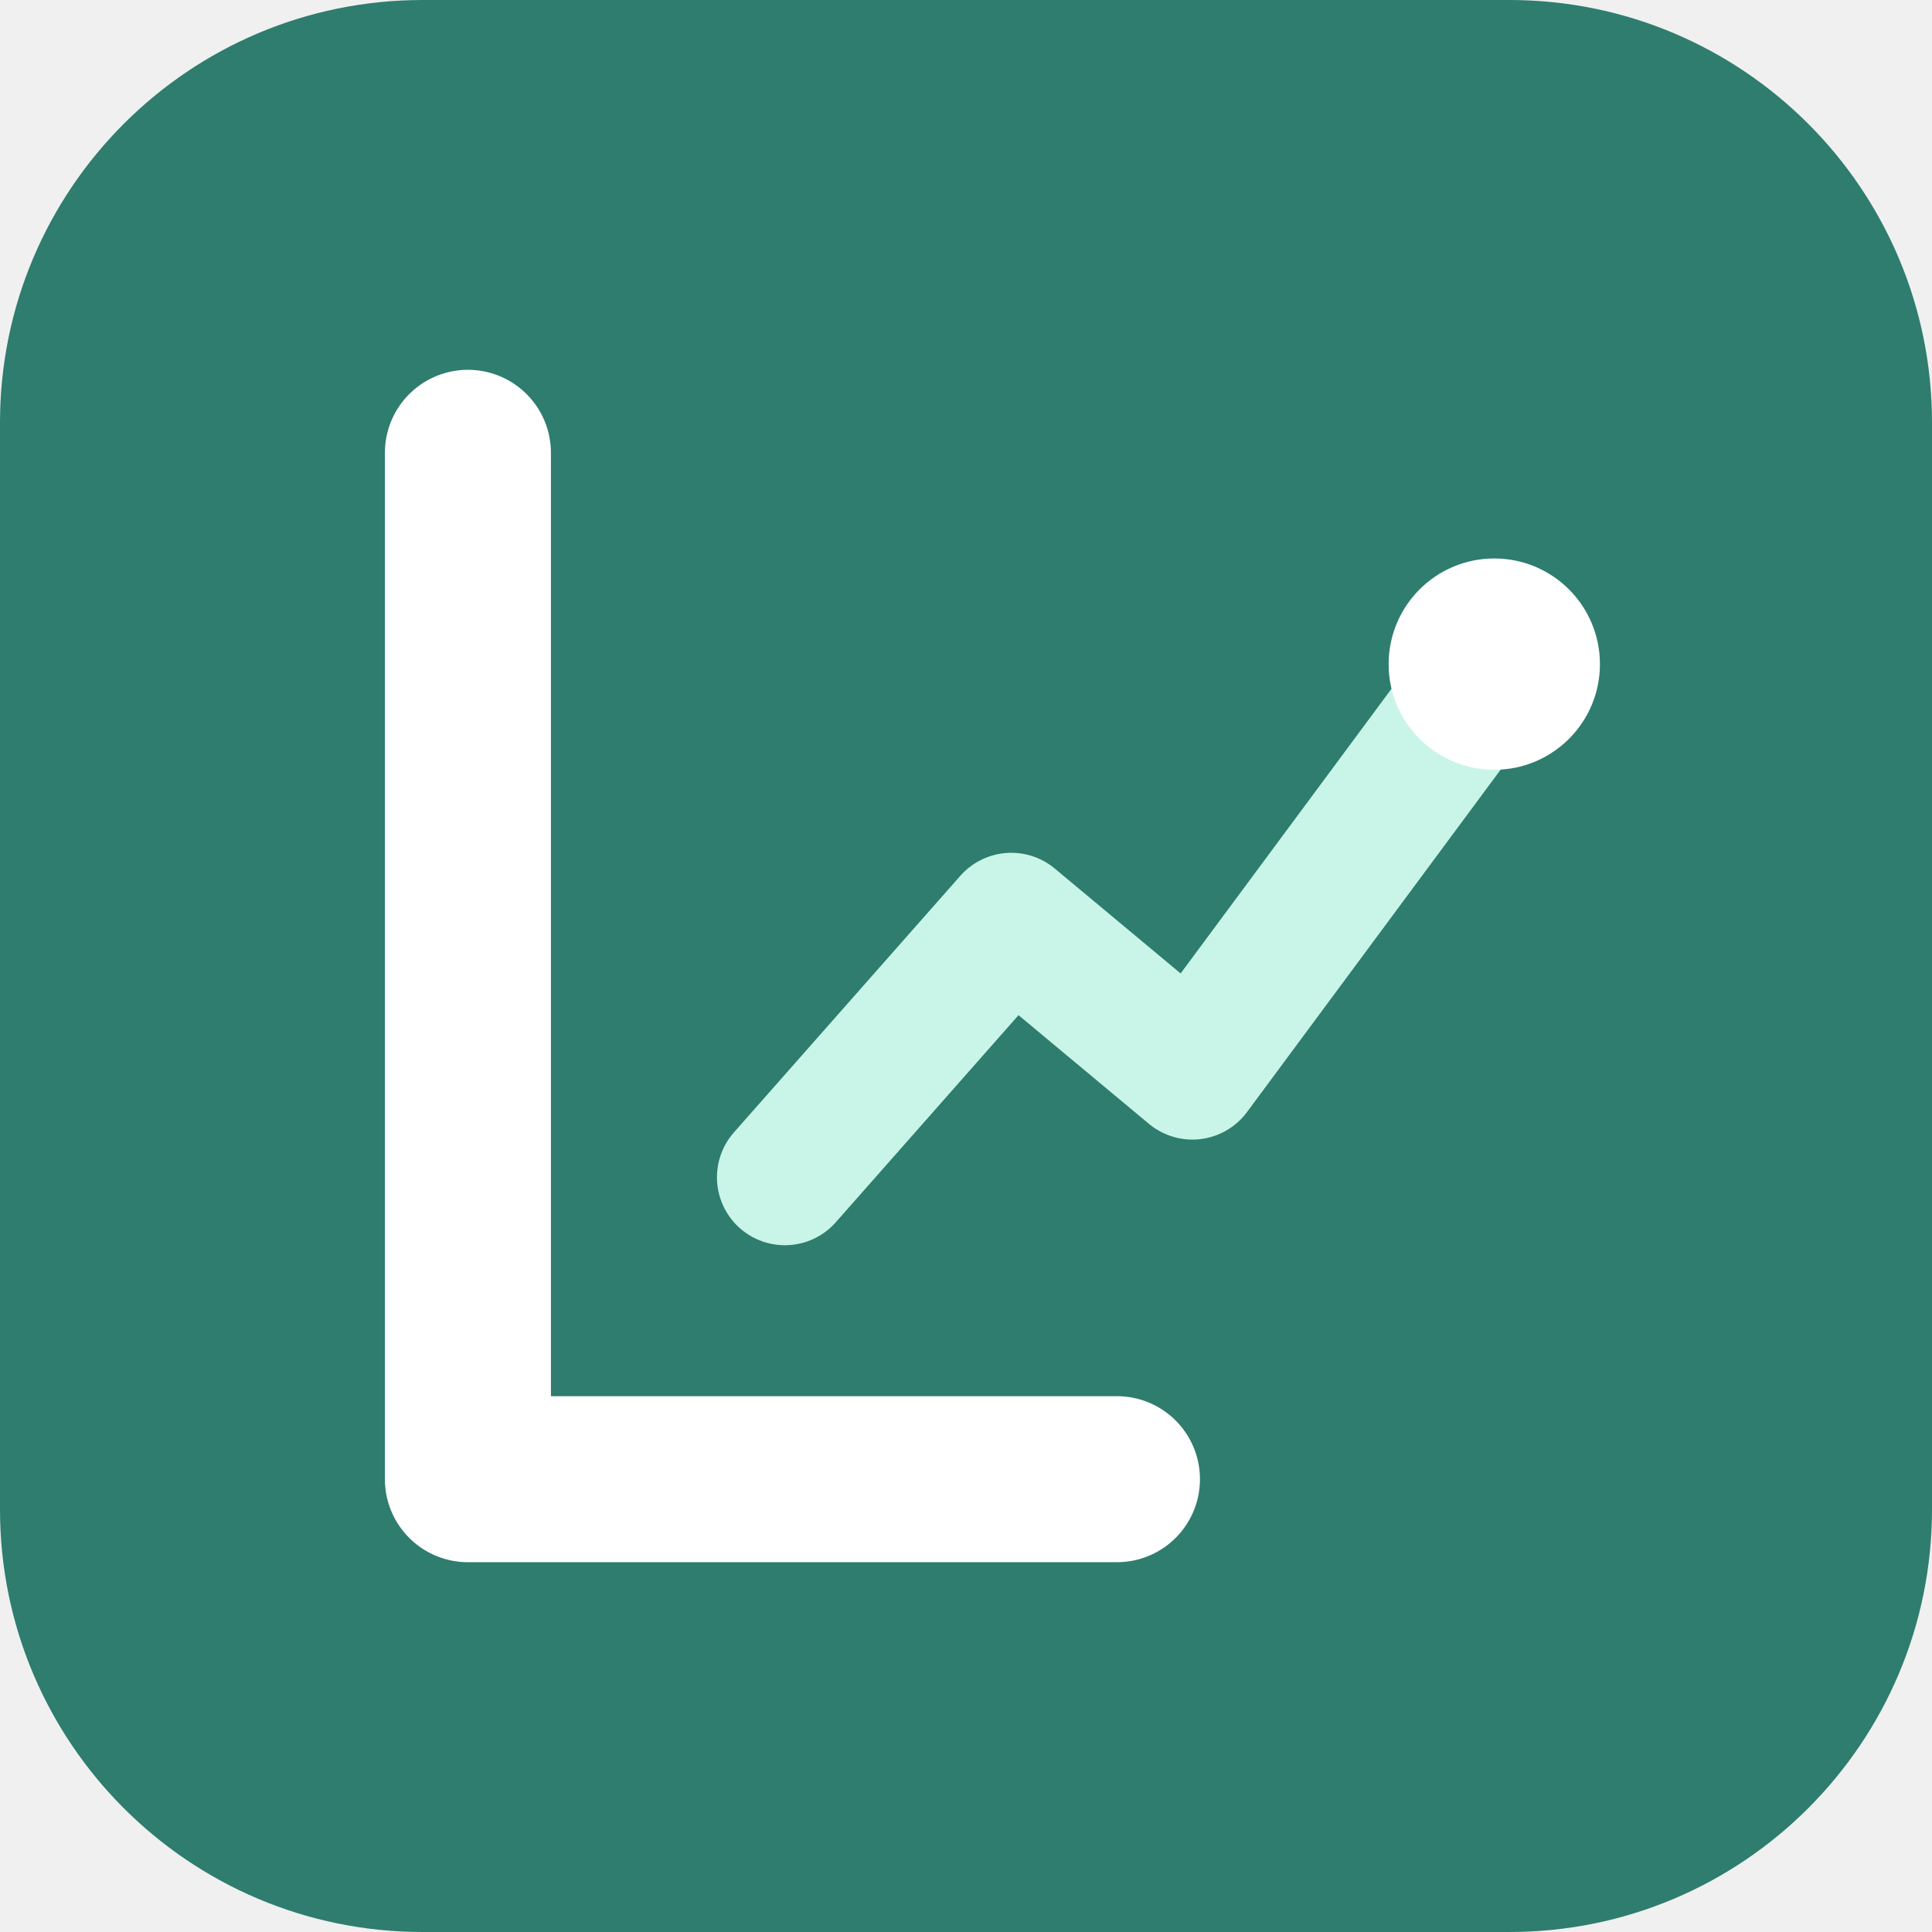
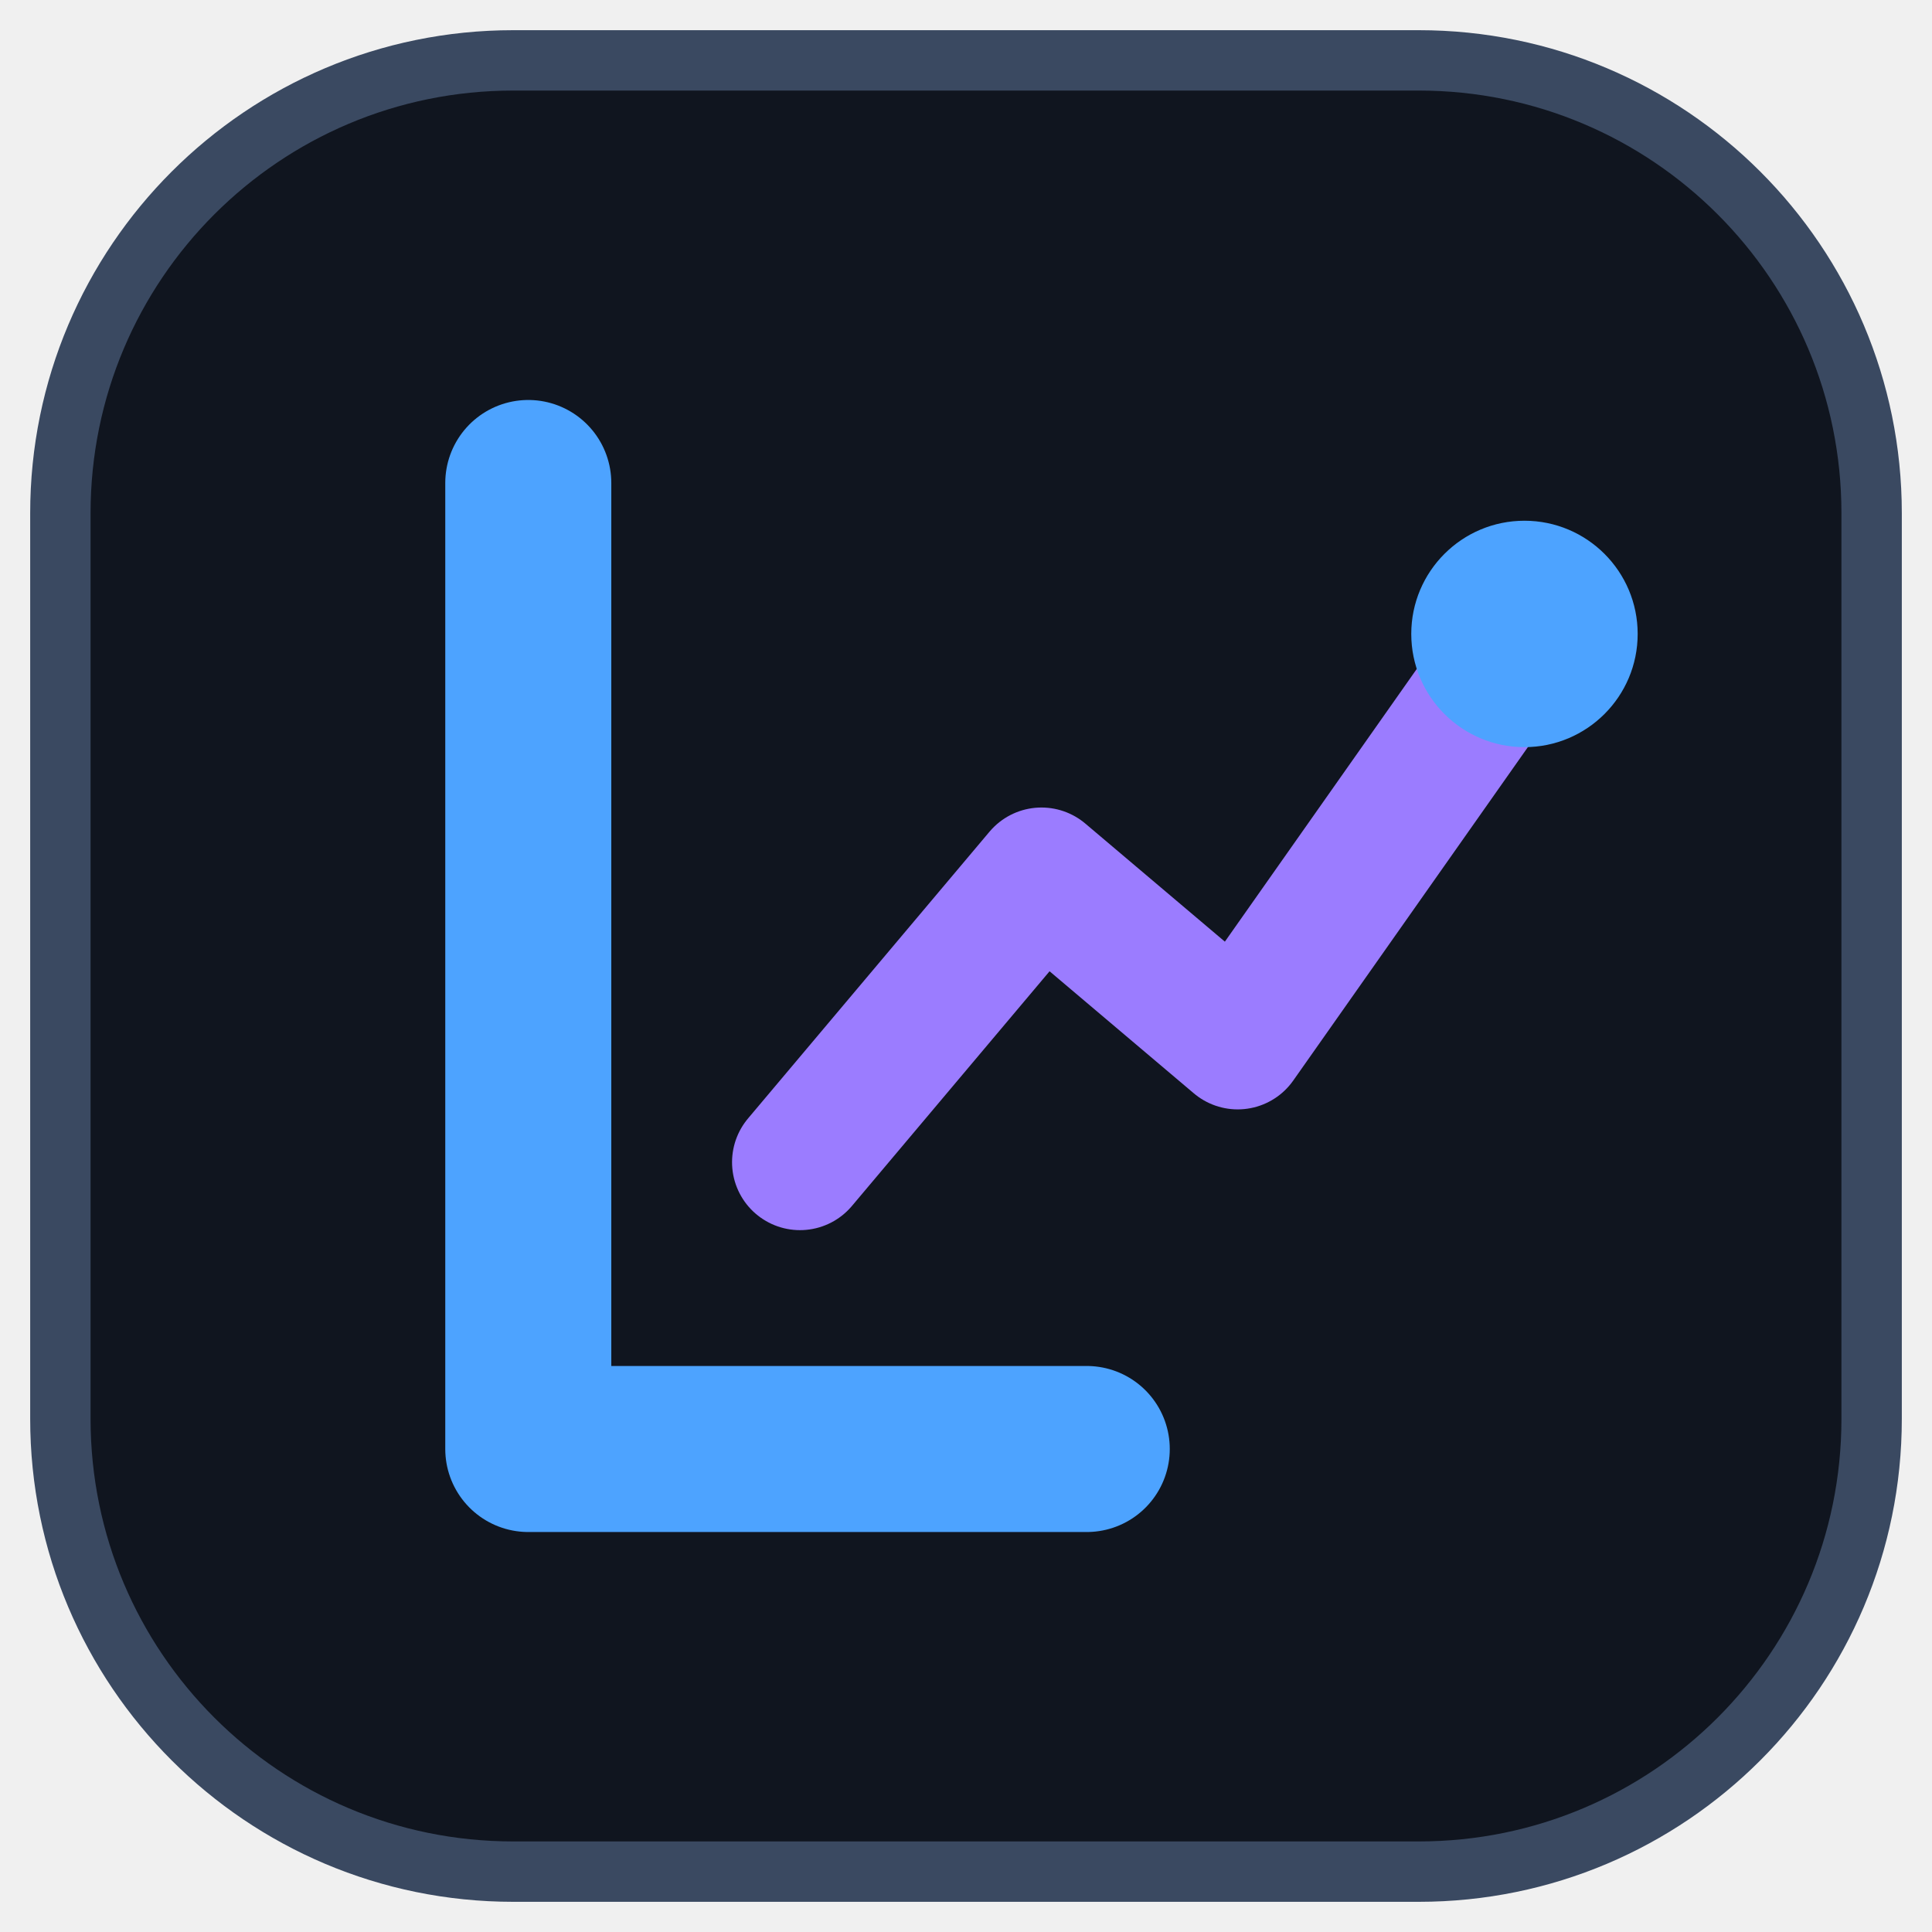
<svg xmlns="http://www.w3.org/2000/svg" viewBox="0 0 128 128" role="img" aria-label="LimitWise">
-   <rect width="128" height="128" rx="28" fill="#2E7D6E" />
-   <path d="M31 30v68h43" fill="none" stroke="#fff" stroke-width="11" stroke-linecap="round" stroke-linejoin="round" />
-   <path d="M52 78l15-17 12 10 20-27" fill="none" stroke="#C9F5E8" stroke-width="9" stroke-linecap="round" stroke-linejoin="round" />
-   <circle cx="99" cy="44" r="7" fill="#fff" />
+   <style>
+     .surface { fill: #10151f; stroke: #3a4961; }
+     .axis, .point { stroke: #4da3ff; }
+     .signal { stroke: #9b7cff; }
+     .point { fill: #4da3ff; }
+     @media (prefers-color-scheme: light) {
+       .surface { fill: #f4efe6; stroke: #968a78; }
+       .axis, .point { stroke: #005fc7; }
+       .signal { stroke: #6338b9; }
+       .point { fill: #005fc7; }
+     }
+   </style>
+   <rect class="surface" x="4" y="4" width="120" height="120" rx="30" stroke-width="4" />
+   <path class="axis" d="M35 32v64h37" fill="none" stroke-width="11" stroke-linecap="round" stroke-linejoin="round" />
+   <path class="signal" d="m53 77 16-19 13 11 19-27" fill="none" stroke-width="9" stroke-linecap="round" stroke-linejoin="round" />
+   <circle class="point" cx="101" cy="42" r="7" />
</svg>
